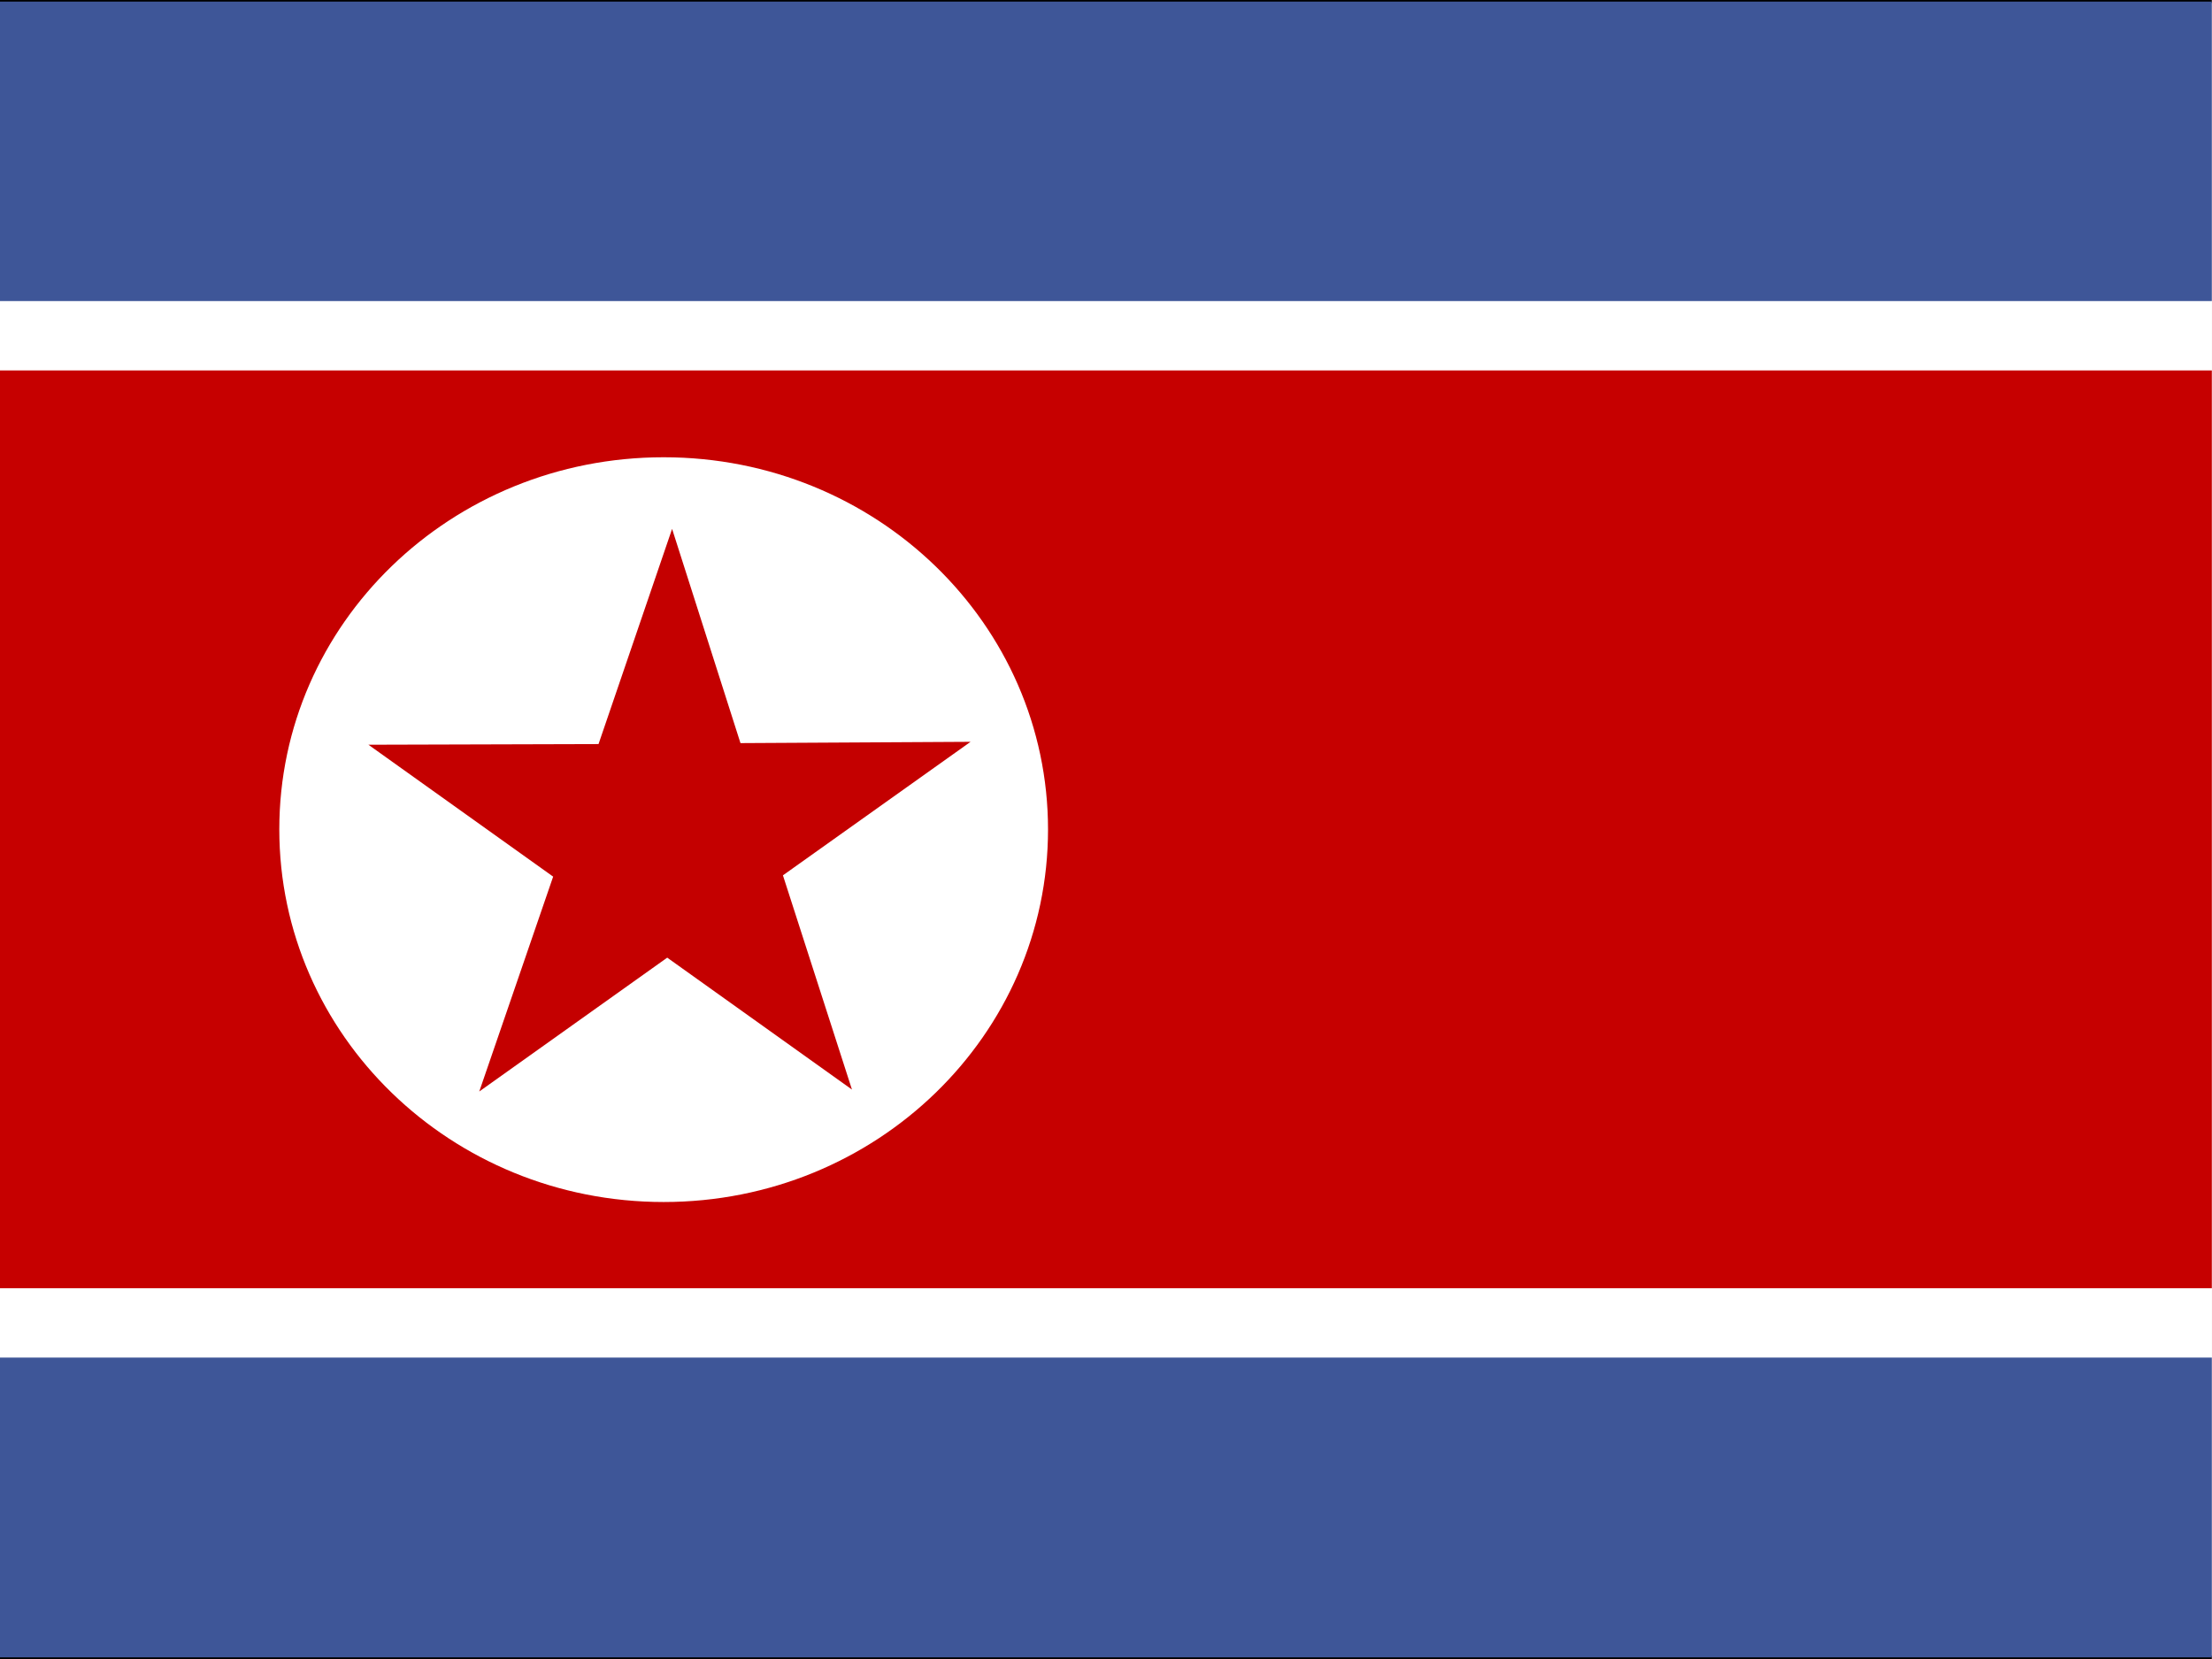
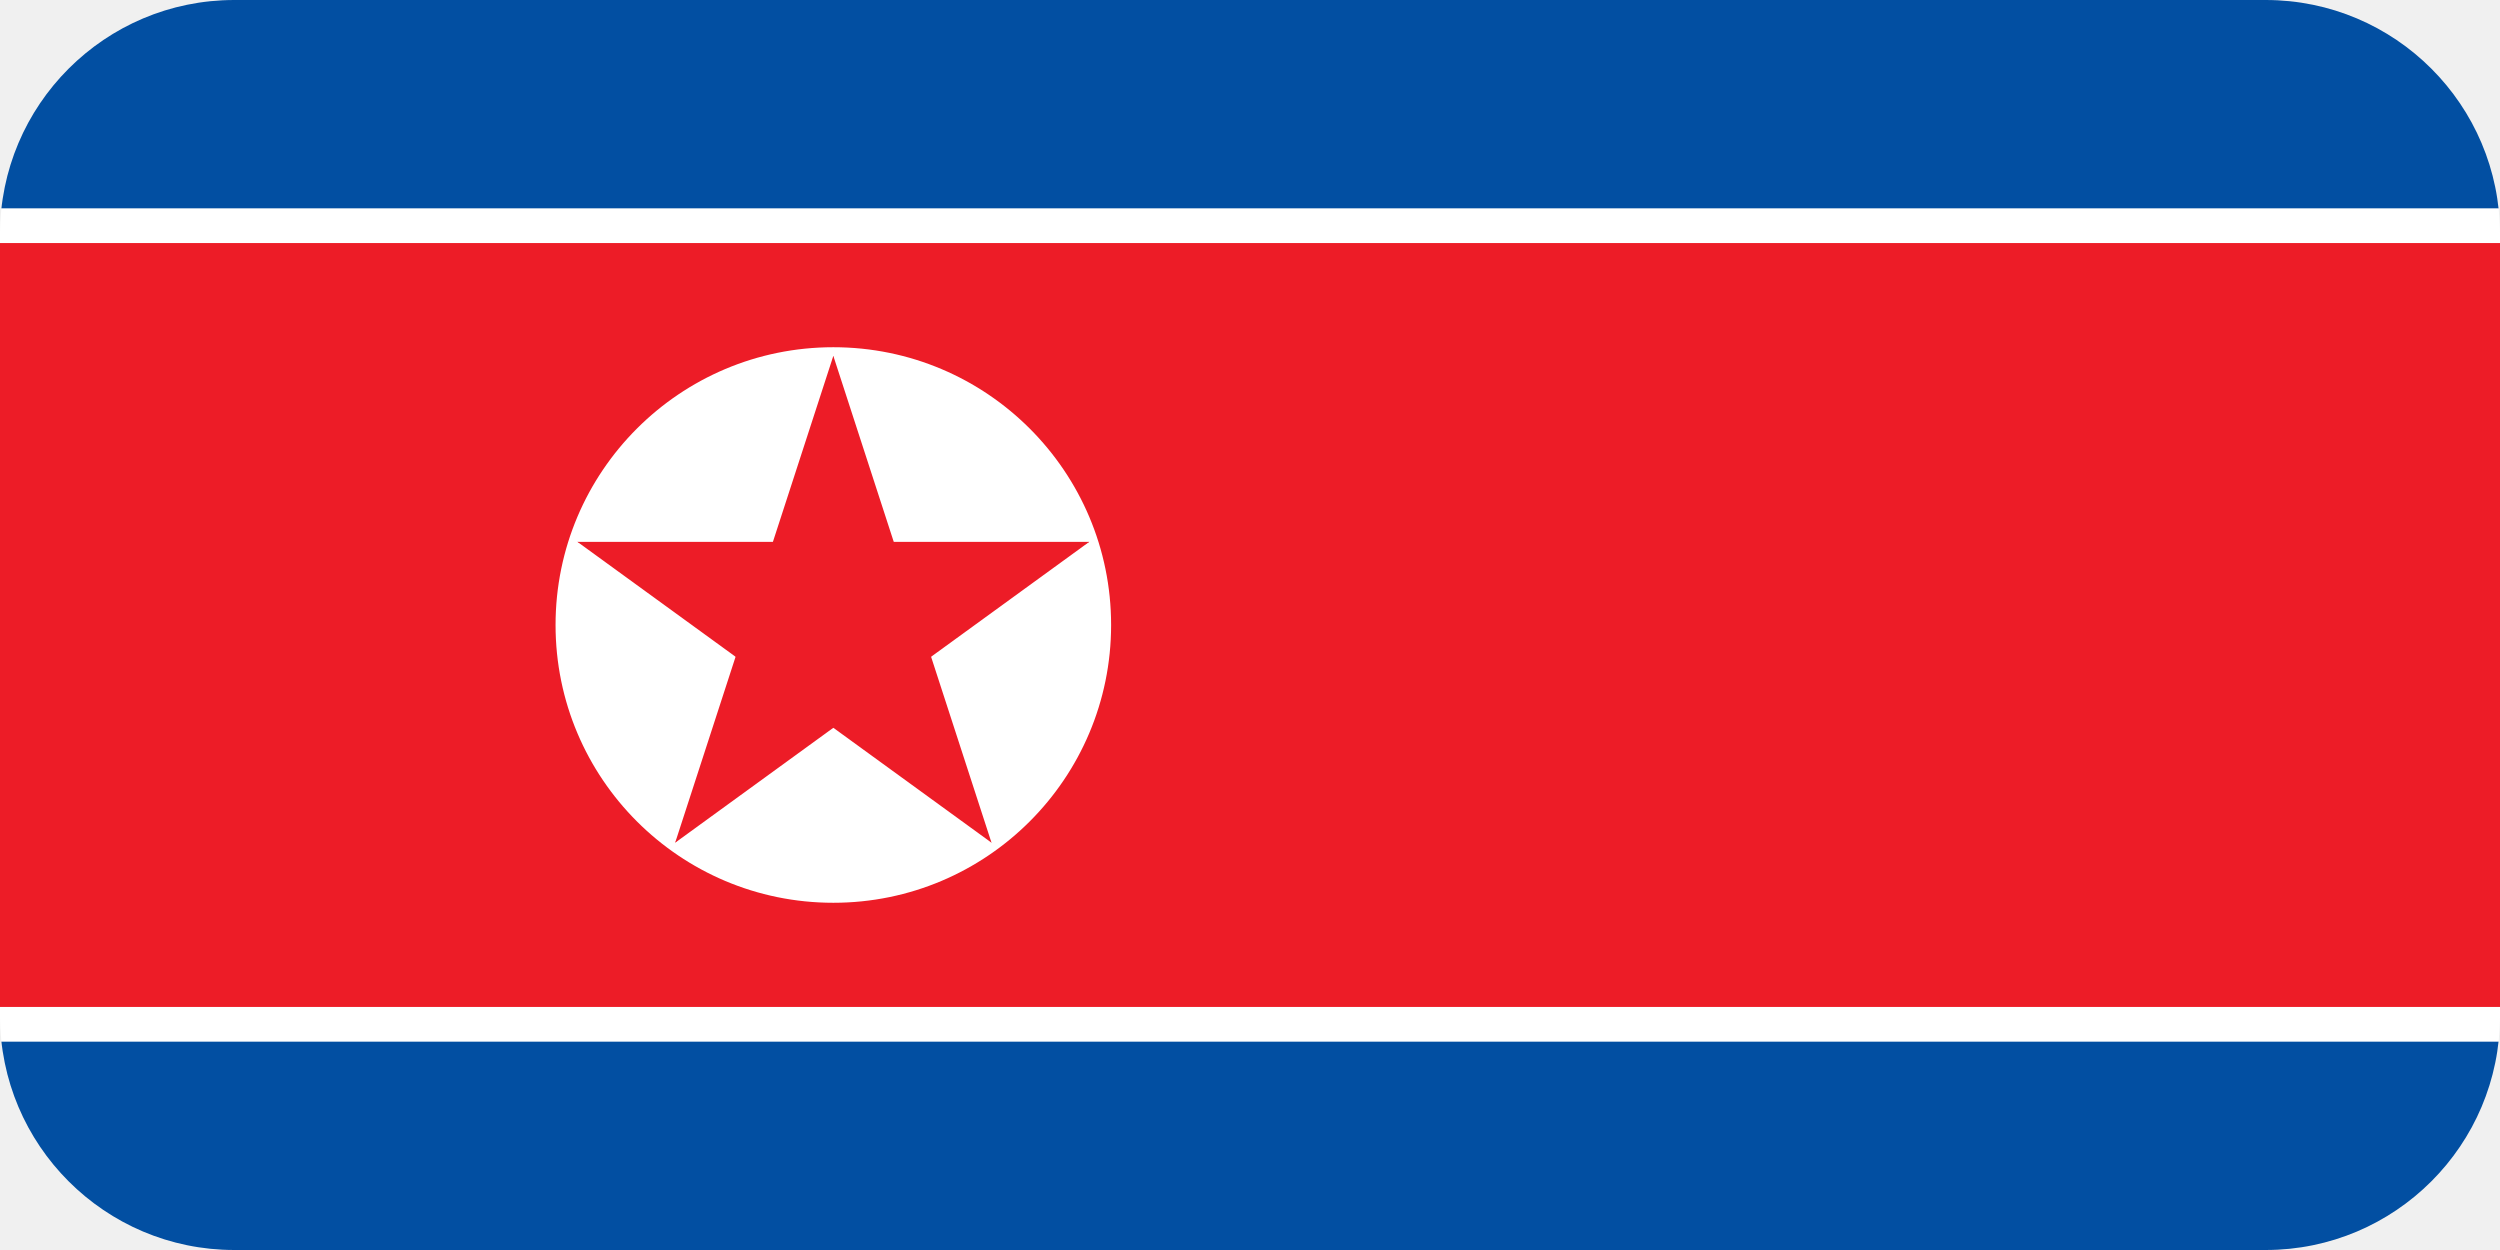
- <svg xmlns="http://www.w3.org/2000/svg" id="flag-icons-kp" viewBox="0 0 640 480">
+ <svg xmlns="http://www.w3.org/2000/svg" xmlns:xlink="http://www.w3.org/1999/xlink" viewBox="0 0 72 36">
  <defs>
-     <clipPath id="kp-a">
-       <path fill-opacity=".7" d="M5 .1h682.6V512H5.1z" />
-     </clipPath>
+     <mask id="fa-flag-rounded-kp" maskUnits="userSpaceOnUse" x="0.0" y="0.0" width="72.0" height="36.0">
+       <rect x="0.0" y="0.0" width="72.0" height="36.0" rx="6.75" ry="6.75" fill="#fff" />
+     </mask>
  </defs>
-   <g fill-rule="evenodd" clip-path="url(#kp-a)" transform="translate(-4.8 -.1)scale(.93768)">
-     <path fill="#fff" stroke="#000" d="M776 511.5H-76V.5h852z" />
-     <path fill="#3e5698" d="M776 419H-76v92.5h852z" />
-     <path fill="#c60000" d="M776 397.6H-76V114.4h852z" />
-     <path fill="#3e5698" d="M776 .6H-76V93h852z" />
-     <path fill="#fff" d="M328.5 256c0 63.5-53 115-118.6 115S91.3 319.5 91.3 256s53-114.8 118.6-114.8 118.6 51.4 118.6 114.9z" />
-     <path fill="#c40000" d="m175.8 270.6-57-40.7 71-.2 22.7-66.4 21.1 66.1 71-.4-57.9 41.2 21.3 66.1-57-40.7-58 41.3z" />
+   <g mask="url(#fa-flag-rounded-kp)">
+     <rect fill="#024FA2" width="72" height="36" />
+     <rect fill="#fff" y="6" width="72" height="24" />
+     <rect fill="#ED1C27" y="7" width="72" height="22" />
+     <circle fill="#fff" cx="24" cy="18" r="8" />
+     <g id="star" transform="translate(24,18) scale(7.75)" fill="#ED1C27">
+       <g id="cone">
+         <polygon id="triangle" points="0,0 0,1 .5,1" transform="translate(0,-1) rotate(18)" />
+         <use xlink:href="#triangle" transform="scale(-1,1)" id="use12" />
+       </g>
+       <use xlink:href="#cone" transform="rotate(72)" id="use14" />
+       <use xlink:href="#cone" transform="rotate(-72)" id="use16" />
+       <use xlink:href="#cone" transform="rotate(144)" id="use18" />
+       <use xlink:href="#cone" transform="rotate(-144)" id="use20" />
+     </g>
  </g>
</svg>
